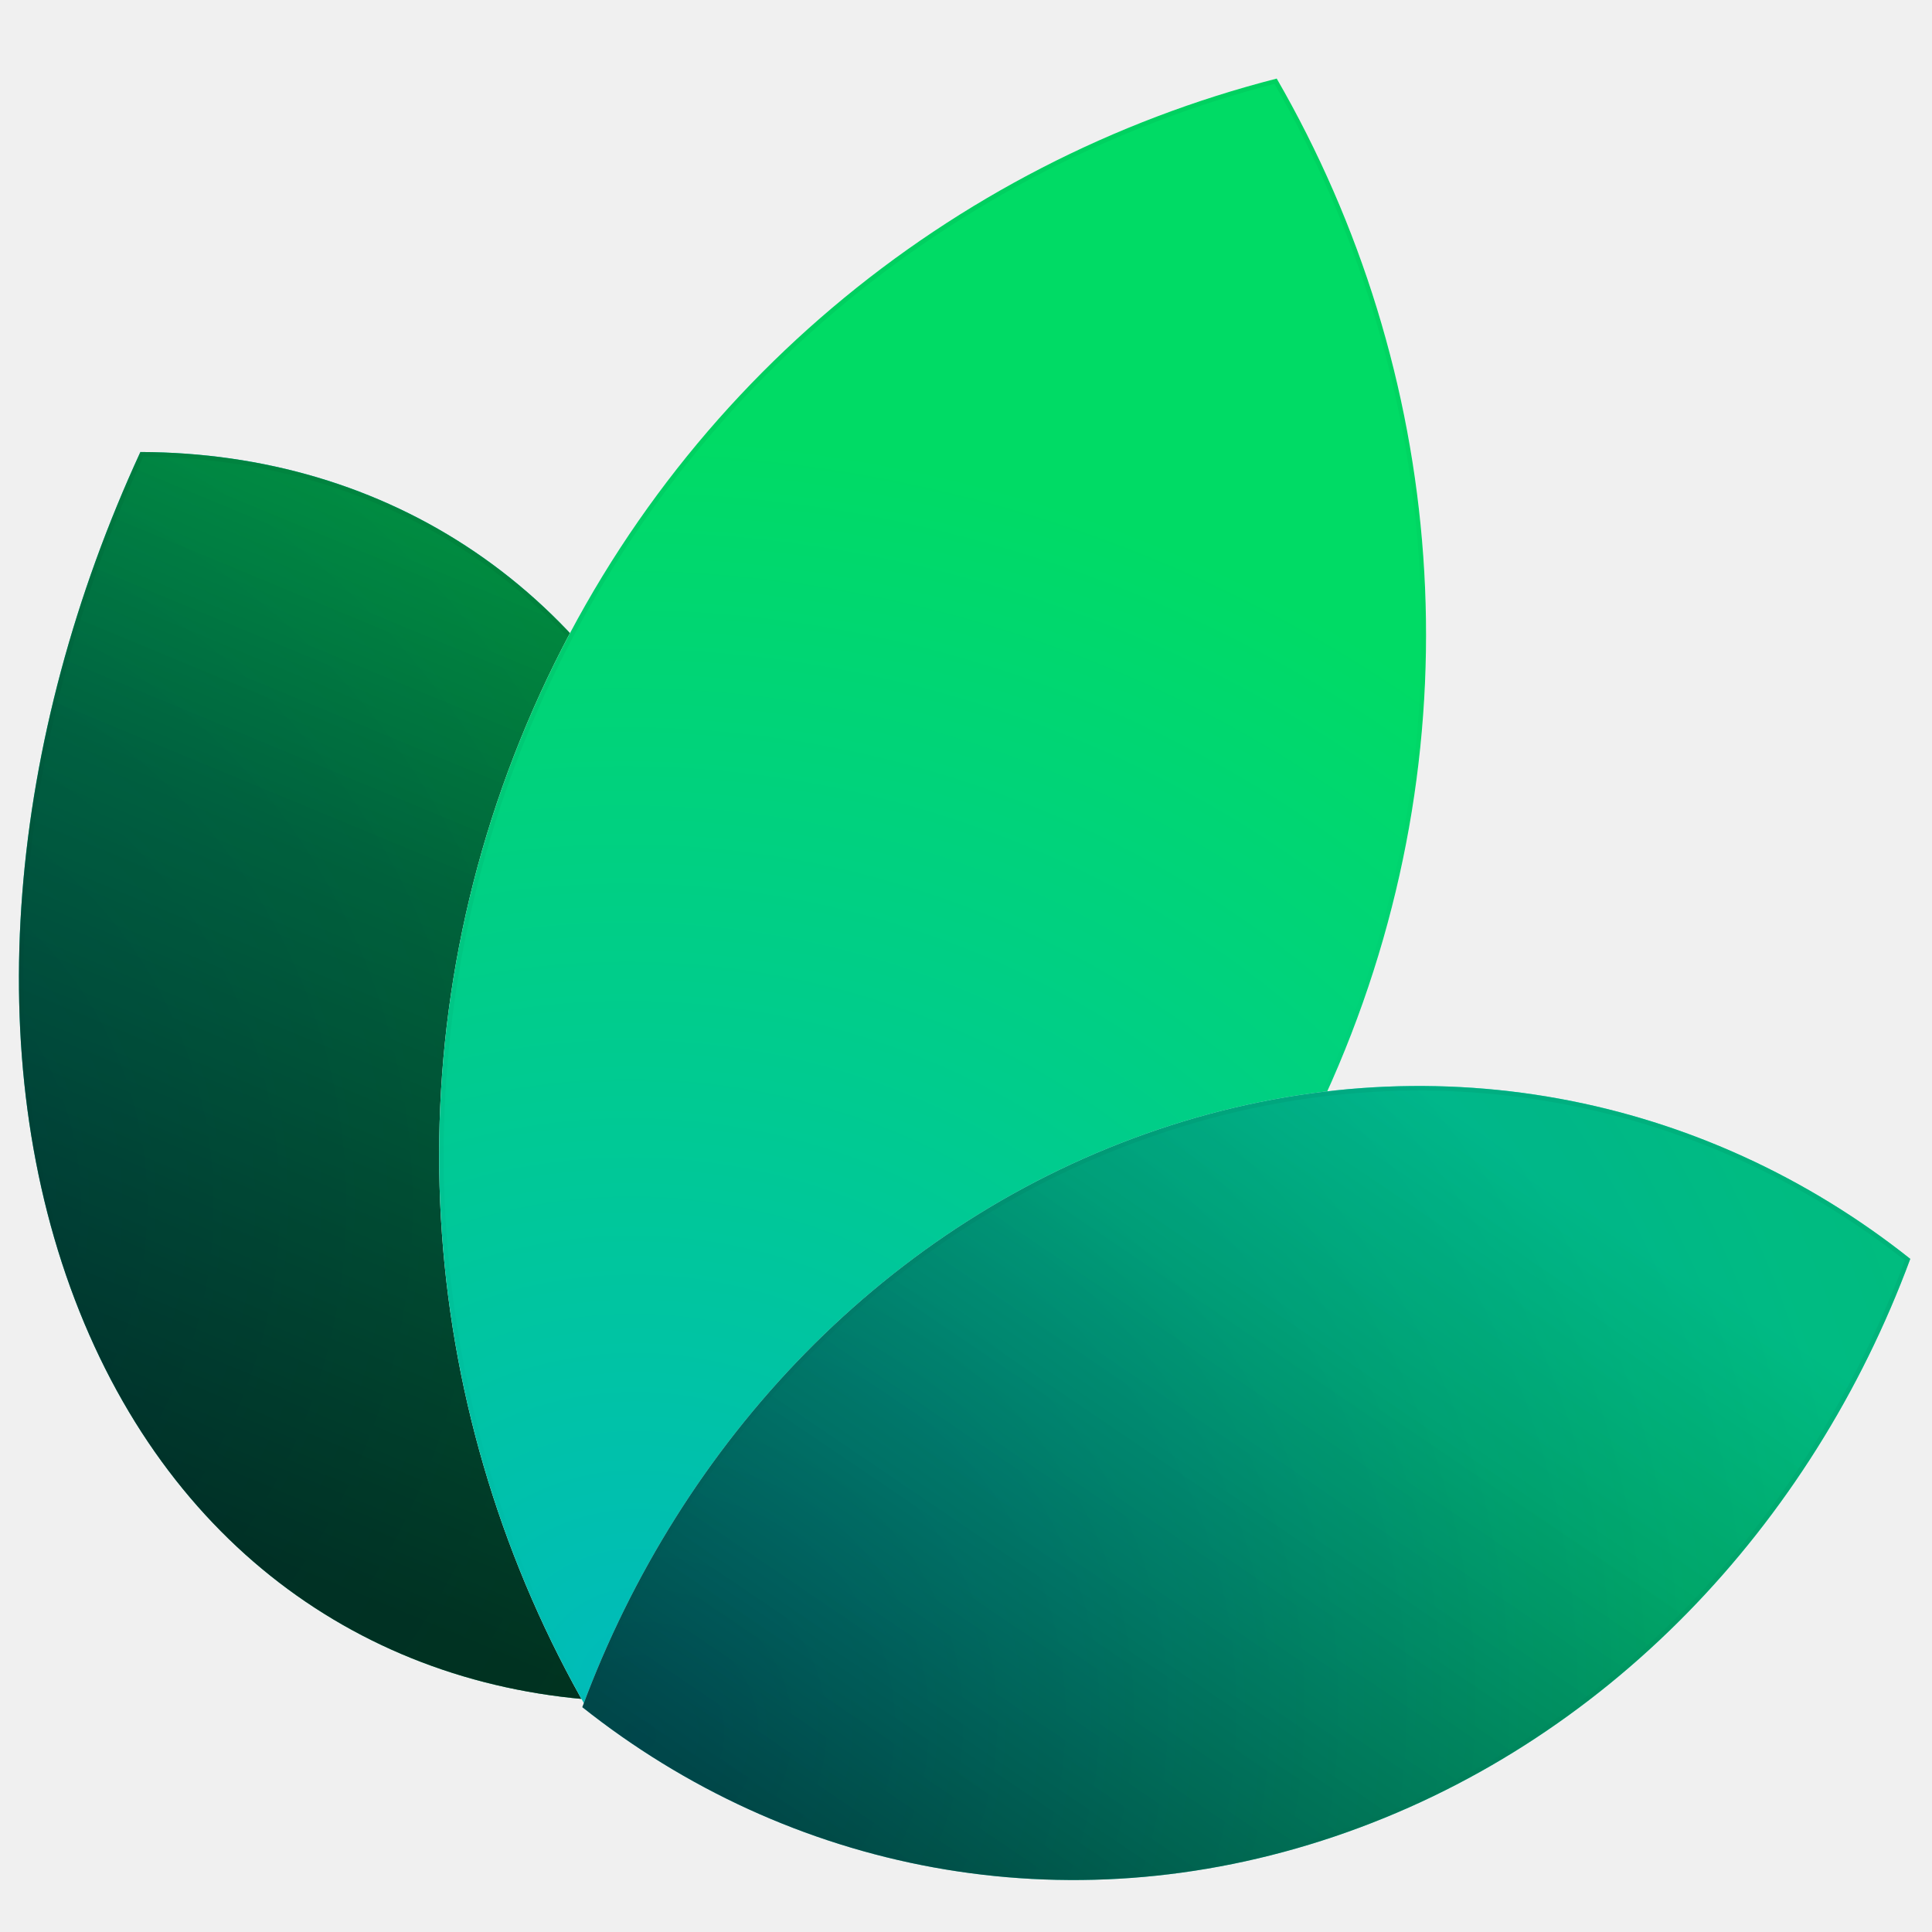
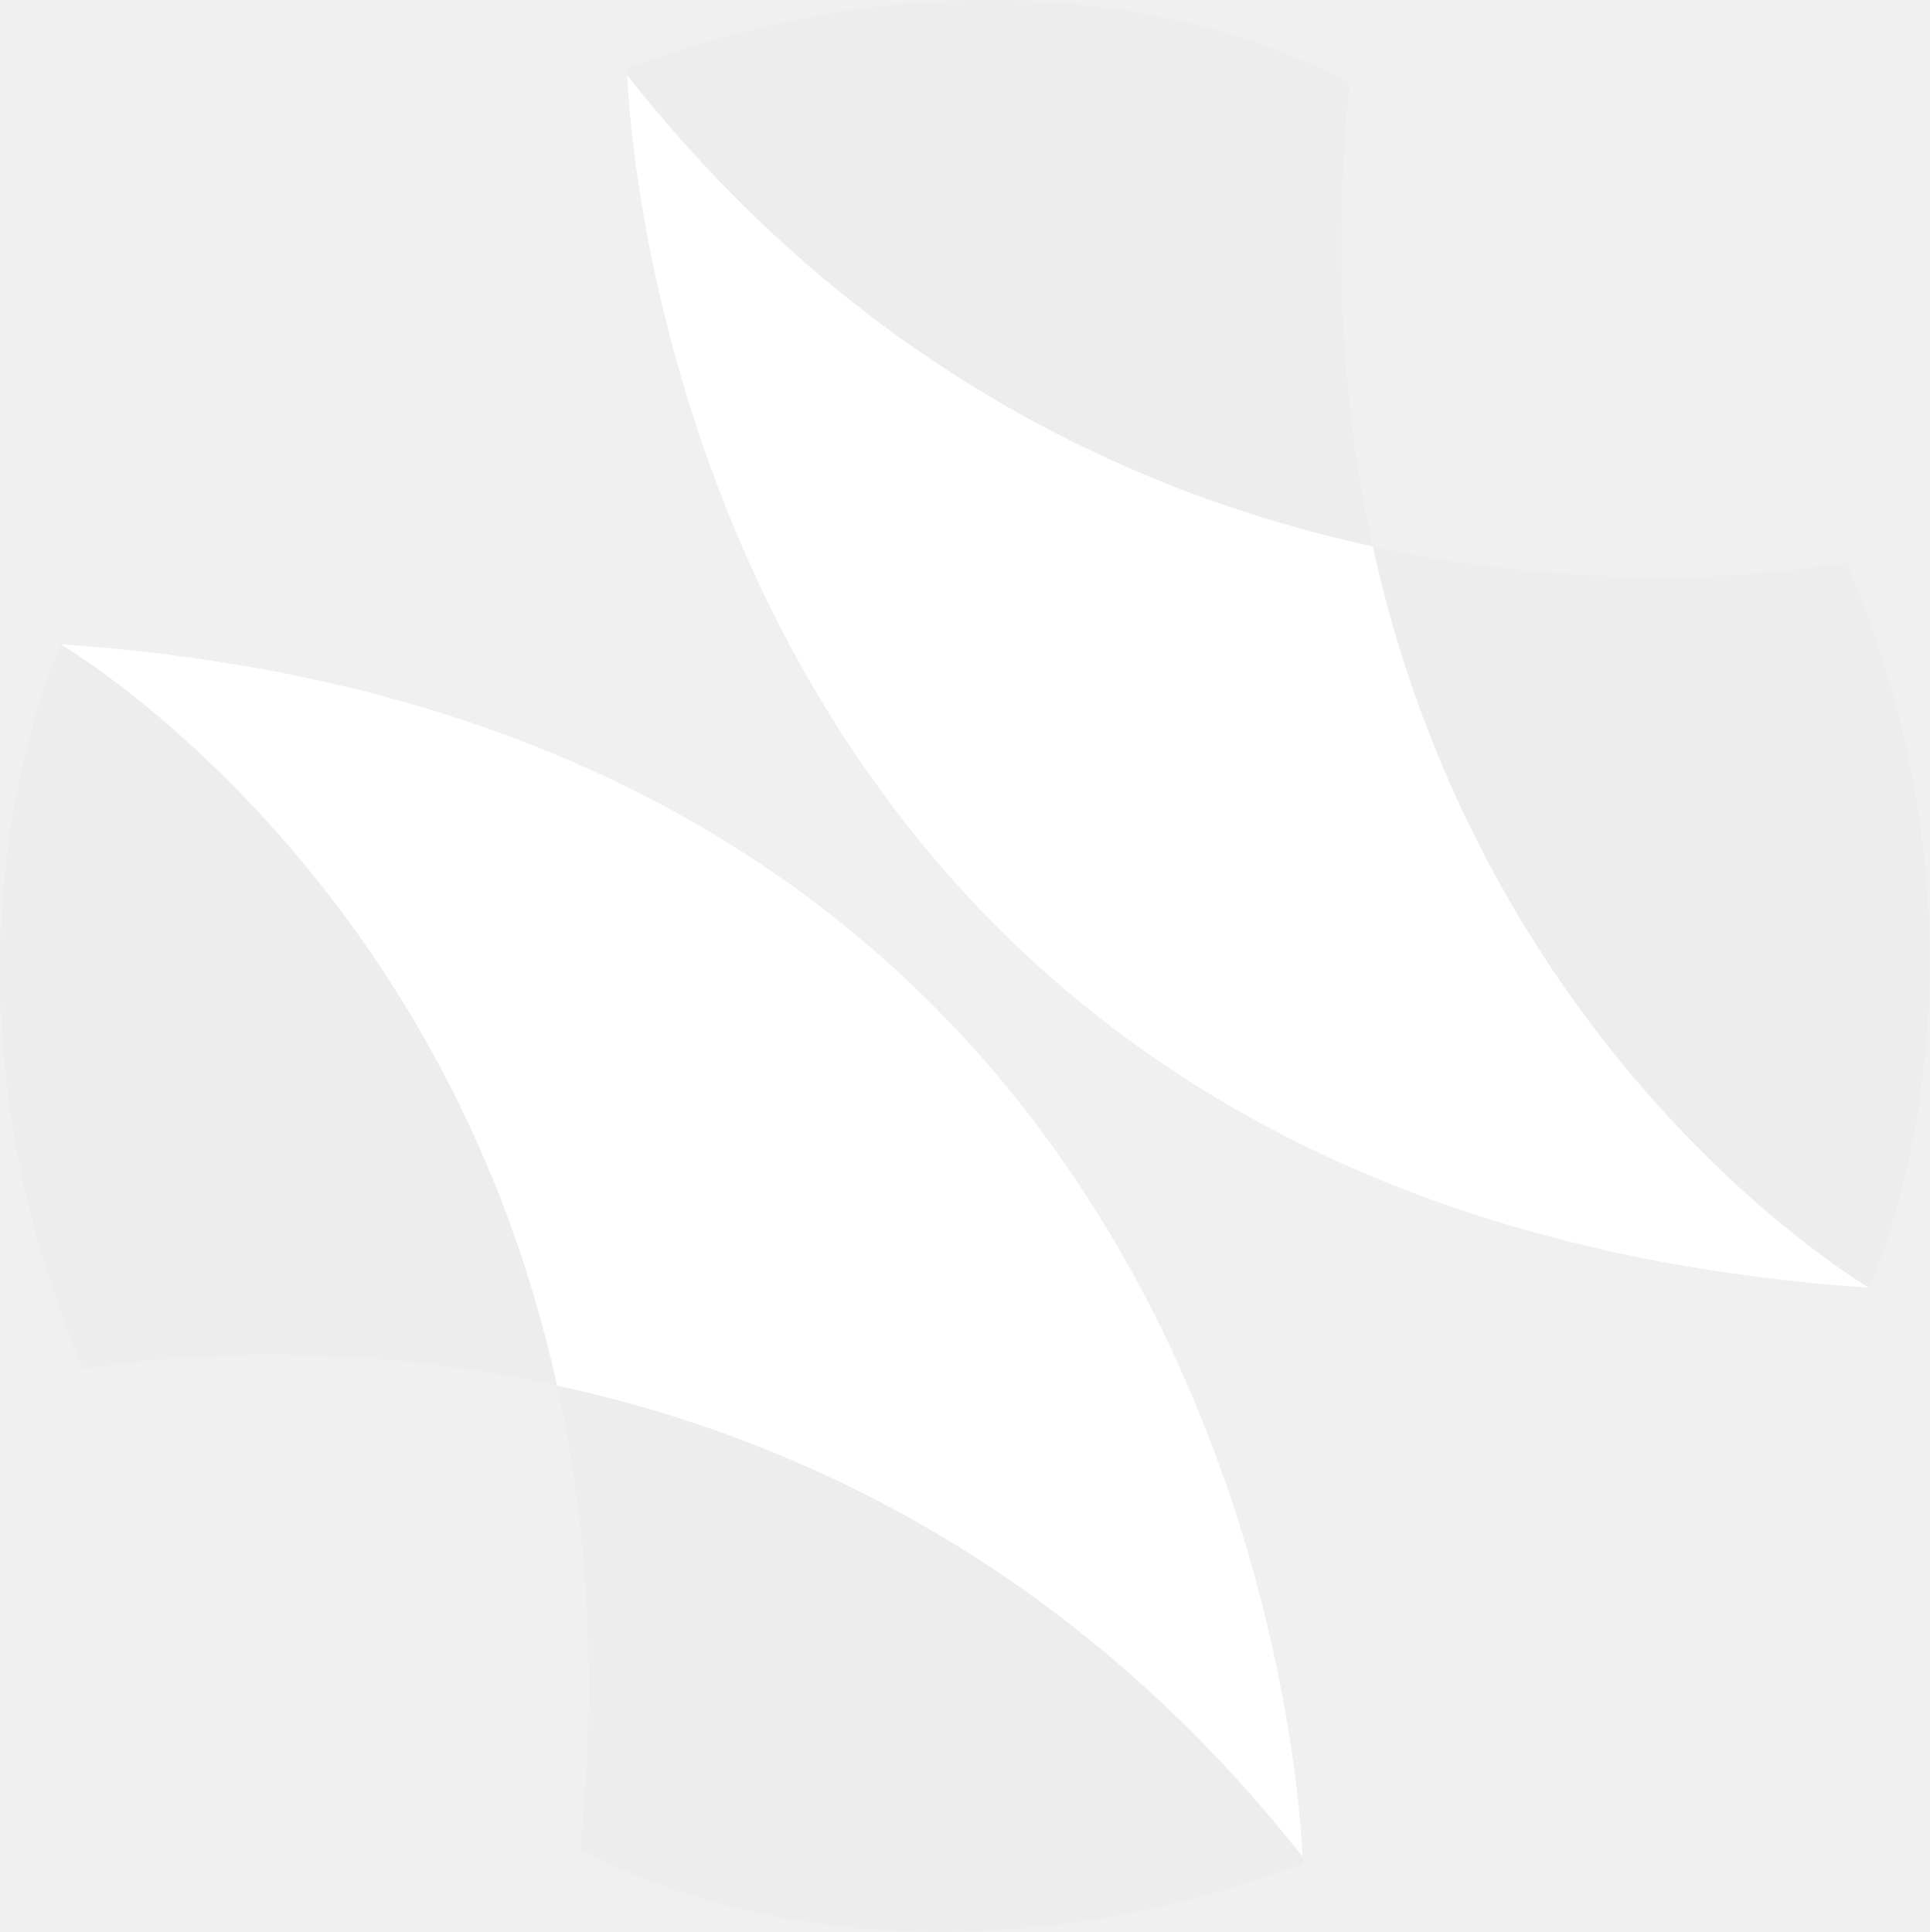
- <svg xmlns="http://www.w3.org/2000/svg" width="24" height="24" viewBox="0 0 24 24" fill="none">
-   <path d="M7.953 21.139C4.896 21.13 2.255 19.458 0.987 16.29C-0.28 13.121 0.109 9.163 1.744 5.615C4.801 5.624 7.442 7.296 8.71 10.465C9.977 13.633 9.588 17.591 7.953 21.139Z" fill="white" />
-   <path d="M7.953 21.139C4.896 21.13 2.255 19.458 0.987 16.29C-0.28 13.121 0.109 9.163 1.744 5.615C4.801 5.624 7.442 7.296 8.71 10.465C9.977 13.633 9.588 17.591 7.953 21.139Z" fill="url(#paint0_radial_101_2703)" />
-   <path d="M7.953 21.139C4.896 21.13 2.255 19.458 0.987 16.29C-0.28 13.121 0.109 9.163 1.744 5.615C4.801 5.624 7.442 7.296 8.71 10.465C9.977 13.633 9.588 17.591 7.953 21.139Z" fill="black" fill-opacity="0.5" style="mix-blend-mode:hard-light" />
-   <path d="M7.953 21.139C4.896 21.13 2.255 19.458 0.987 16.29C-0.28 13.121 0.109 9.163 1.744 5.615C4.801 5.624 7.442 7.296 8.71 10.465C9.977 13.633 9.588 17.591 7.953 21.139Z" fill="url(#paint1_linear_101_2703)" fill-opacity="0.5" style="mix-blend-mode:hard-light" />
-   <path d="M8.684 10.476C9.945 13.63 9.561 17.572 7.935 21.111C4.897 21.096 2.274 19.431 1.013 16.279C-0.248 13.124 0.136 9.182 1.762 5.643C4.8 5.659 7.423 7.324 8.684 10.476Z" stroke="url(#paint2_linear_101_2703)" stroke-opacity="0.05" stroke-width="0.056" />
-   <path d="M7.31 21.257C11.354 20.221 14.884 17.375 16.628 13.236C18.373 9.097 17.945 4.587 15.86 0.976C11.816 2.012 8.287 4.858 6.542 8.998C4.797 13.137 5.225 17.646 7.31 21.257Z" fill="white" />
-   <path d="M7.31 21.257C11.354 20.221 14.884 17.375 16.628 13.236C18.373 9.097 17.945 4.587 15.86 0.976C11.816 2.012 8.287 4.858 6.542 8.998C4.797 13.137 5.225 17.646 7.31 21.257Z" fill="url(#paint3_radial_101_2703)" />
-   <path d="M16.603 13.225C14.864 17.349 11.351 20.187 7.324 21.225C5.253 17.624 4.829 13.132 6.568 9.009C8.306 4.885 11.819 2.047 15.846 1.009C17.918 4.61 18.341 9.101 16.603 13.225Z" stroke="url(#paint4_linear_101_2703)" stroke-opacity="0.05" stroke-width="0.056" />
-   <path d="M7.234 21.207C9.789 23.237 13.21 23.951 16.577 22.814C19.944 21.677 22.506 18.945 23.73 15.638C21.175 13.608 17.754 12.894 14.387 14.031C11.02 15.168 8.458 17.901 7.234 21.207Z" fill="white" />
-   <path d="M7.234 21.207C9.789 23.237 13.21 23.951 16.577 22.814C19.944 21.677 22.506 18.945 23.73 15.638C21.175 13.608 17.754 12.894 14.387 14.031C11.02 15.168 8.458 17.901 7.234 21.207Z" fill="url(#paint5_radial_101_2703)" />
-   <path d="M7.234 21.207C9.789 23.237 13.21 23.951 16.577 22.814C19.944 21.677 22.506 18.945 23.73 15.638C21.175 13.608 17.754 12.894 14.387 14.031C11.02 15.168 8.458 17.901 7.234 21.207Z" fill="black" fill-opacity="0.2" style="mix-blend-mode:hard-light" />
-   <path d="M7.234 21.207C9.789 23.237 13.21 23.951 16.577 22.814C19.944 21.677 22.506 18.945 23.73 15.638C21.175 13.608 17.754 12.894 14.387 14.031C11.02 15.168 8.458 17.901 7.234 21.207Z" fill="url(#paint6_linear_101_2703)" fill-opacity="0.5" style="mix-blend-mode:hard-light" />
-   <path d="M16.568 22.787C13.218 23.918 9.814 23.212 7.267 21.198C8.492 17.907 11.044 15.189 14.396 14.058C17.747 12.927 21.15 13.633 23.697 15.648C22.472 18.938 19.92 21.656 16.568 22.787Z" stroke="url(#paint7_linear_101_2703)" stroke-opacity="0.05" stroke-width="0.056" />
+ <svg xmlns="http://www.w3.org/2000/svg" id="Layer_1" data-name="Layer 1" viewBox="0 0 5854.751 5862.428">
  <defs>
-     <radialGradient id="paint0_radial_101_2703" cx="0" cy="0" r="1" gradientUnits="userSpaceOnUse" gradientTransform="translate(-3.00503 15.023) rotate(-10.029) scale(17.9572 17.784)">
-       <stop stop-color="#00B0BB" />
-       <stop offset="1" stop-color="#00DB65" />
-     </radialGradient>
-     <linearGradient id="paint1_linear_101_2703" x1="7.39" y1="4.813" x2="1.63" y2="18.689" gradientUnits="userSpaceOnUse">
-       <stop stop-color="#18E299" />
-       <stop offset="1" />
-     </linearGradient>
-     <linearGradient id="paint2_linear_101_2703" x1="7.948" y1="8.016" x2="1.761" y2="18.746" gradientUnits="userSpaceOnUse">
-       <stop />
-       <stop offset="1" stop-opacity="0" />
-     </linearGradient>
-     <radialGradient id="paint3_radial_101_2703" cx="0" cy="0" r="1" gradientUnits="userSpaceOnUse" gradientTransform="translate(8.11404 20.8822) rotate(-75.7542) scale(21.6246 23.7772)">
-       <stop stop-color="#00BBBB" />
-       <stop offset="0.713" stop-color="#00DB65" />
-     </radialGradient>
-     <linearGradient id="paint4_linear_101_2703" x1="7.602" y1="5.871" x2="15.556" y2="16.372" gradientUnits="userSpaceOnUse">
-       <stop />
-       <stop offset="1" stop-opacity="0" />
-     </linearGradient>
-     <radialGradient id="paint5_radial_101_2703" cx="0" cy="0" r="1" gradientUnits="userSpaceOnUse" gradientTransform="translate(7.84537 21.5181) rotate(-20.3525) scale(18.5603 17.32)">
-       <stop stop-color="#00B0BB" />
-       <stop offset="1" stop-color="#00DB65" />
-     </radialGradient>
-     <linearGradient id="paint6_linear_101_2703" x1="16.808" y1="13.007" x2="10.041" y2="22.994" gradientUnits="userSpaceOnUse">
-       <stop stop-color="#00B1BC" />
-       <stop offset="1" />
-     </linearGradient>
-     <linearGradient id="paint7_linear_101_2703" x1="16.808" y1="13.007" x2="14.169" y2="23.841" gradientUnits="userSpaceOnUse">
-       <stop />
-       <stop offset="1" stop-opacity="0" />
-     </linearGradient>
+     <style>.cls-1{fill:#fff;}.cls-2{fill:#ededed;}</style>
  </defs>
+   <path class="cls-1" d="M315.098,3316.7" transform="translate(-0.006 -38.7836)" />
+   <path class="cls-2" d="M1902.088,245.787s.15,7.446.803,21.685c705.498,894.26,1554.982,1276.416,2261.886,1429.392-89.314-407.081-124.071-874.257-70.09-1405.397C4094.687,291.468,3226.784-245.271,1902.088,245.787Z" transform="translate(-0.006 -38.7836)" />
+   <path class="cls-2" d="M4164.778,1696.864C4510.031,3270.756,5670.613,3946.232,5670.613,3946.232s456.792-967.314-68.521-2200.649C5602.093,1745.583,4977.722,1872.768,4164.778,1696.864Z" transform="translate(-0.006 -38.7836)" />
+   <path class="cls-1" d="M1902.891,267.473c13.41,292.001,239.665,3439.207,3767.722,3678.76,0,0-1160.583-675.476-1505.836-2249.368C3457.873,1543.889,2608.39,1161.732,1902.891,267.473Z" transform="translate(-0.006 -38.7836)" />
+   <path class="cls-2" d="M3952.675,5694.208s-.15-7.446-.803-21.685c-705.498-894.26-1554.982-1276.416-2261.886-1429.392,89.314,407.081,124.071,874.258,70.09,1405.397C1760.075,5648.528,2627.979,6185.267,3952.675,5694.208Z" transform="translate(-0.006 -38.7836)" />
+   <path class="cls-2" d="M1689.985,4243.131C1344.732,2669.24,184.15,1993.763,184.15,1993.763S-272.643,2961.077,252.67,4194.412C252.67,4194.412,877.041,4067.227,1689.985,4243.131Z" transform="translate(-0.006 -38.7836)" />
+   <path class="cls-1" d="M3951.872,5672.523c-13.41-292.001-239.665-3439.207-3767.722-3678.76,0,0,1160.583,675.476,1505.836,2249.368C2396.89,4396.107,3246.373,4778.263,3951.872,5672.523Z" transform="translate(-0.006 -38.7836)" />
</svg>
